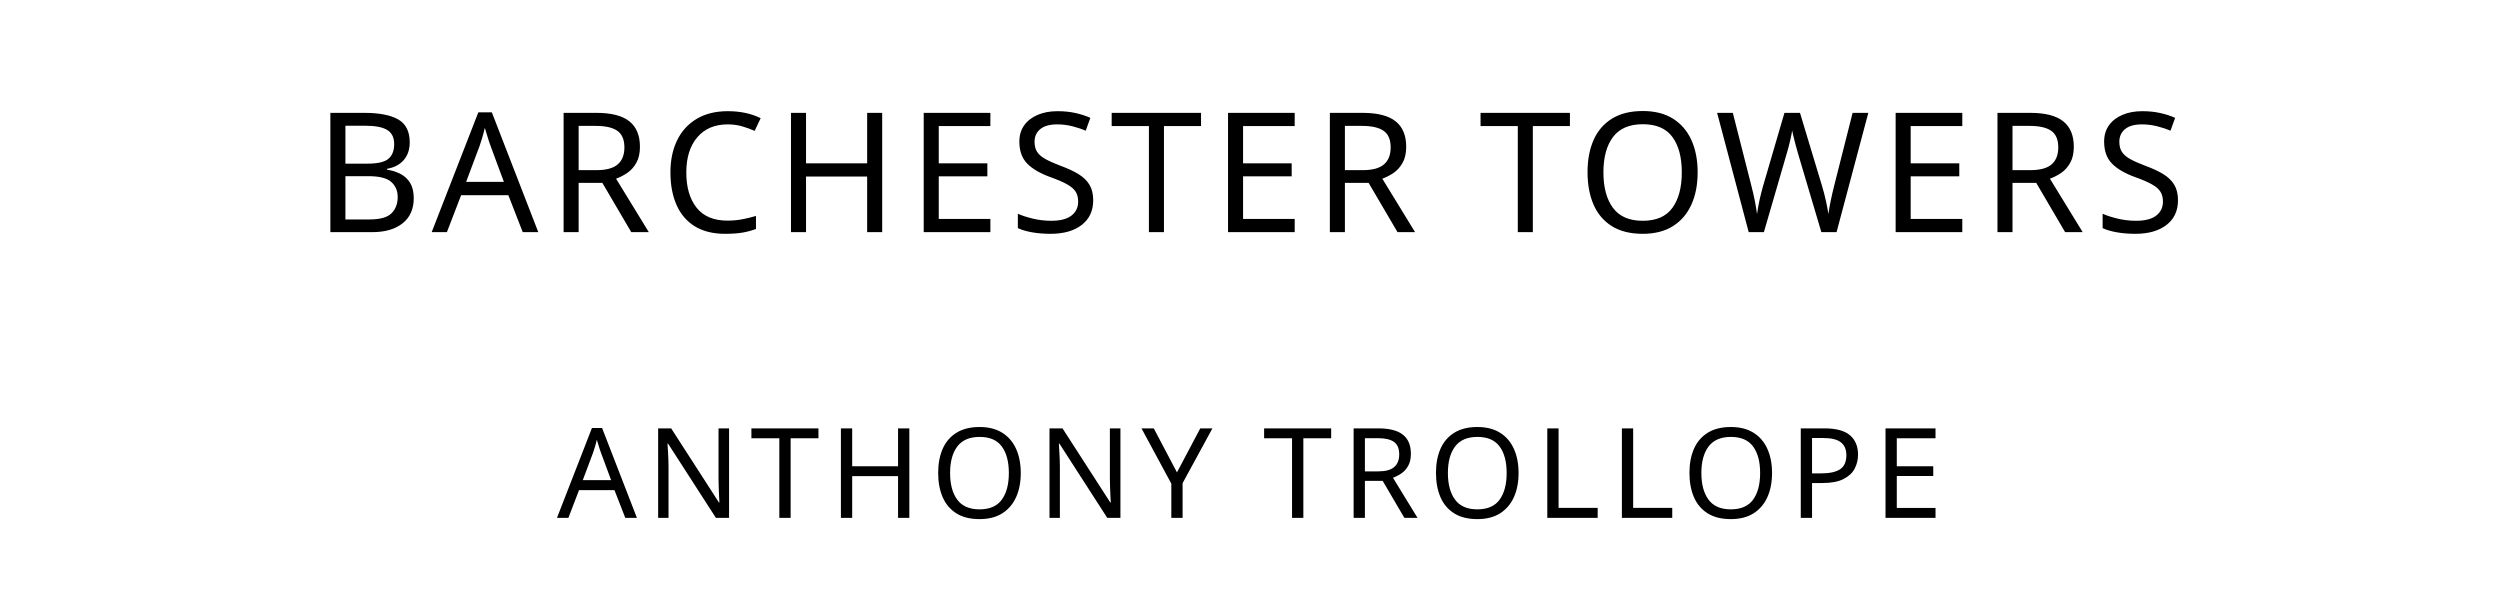
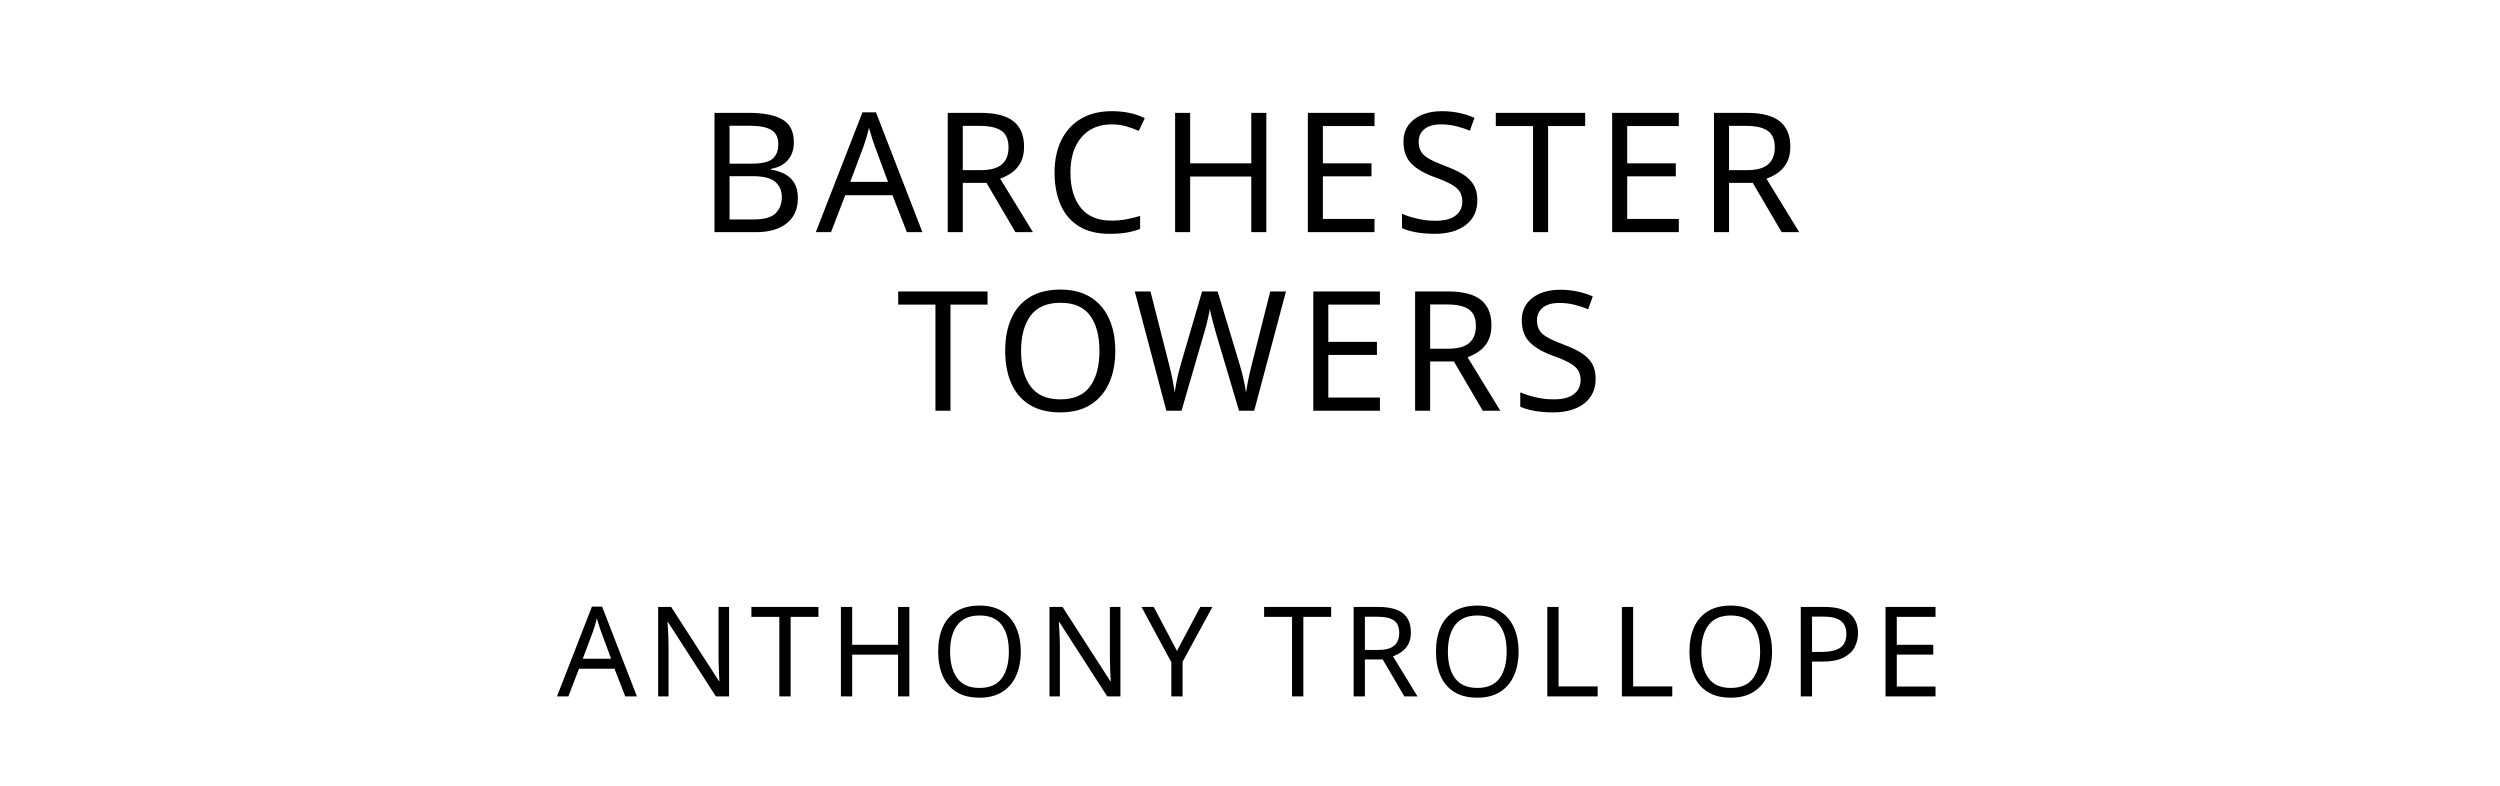
- <svg xmlns="http://www.w3.org/2000/svg" version="1.1" viewBox="0 0 1400 340">
+ <svg xmlns="http://www.w3.org/2000/svg" version="1.1" viewBox="0 0 1400 440">
  <style type="text/css">
		text{
			font-family: "League Spartan";
			letter-spacing: 5px;
			text-anchor: middle;
		}

		.title{
			font-size: 93.567px;
		}

		.author{
			font-size: 70.175px;
		}
	</style>
-   <text class="title" x="700" y="130">BARCHESTER TOWERS</text>
-   <text class="author" x="700" y="290">ANTHONY TROLLOPE</text>
+   <text class="title" x="700" y="130">BARCHESTER</text>
+   <text class="title" x="700" y="230">TOWERS</text>
+   <text class="author" x="700" y="390">ANTHONY TROLLOPE</text>
</svg>
